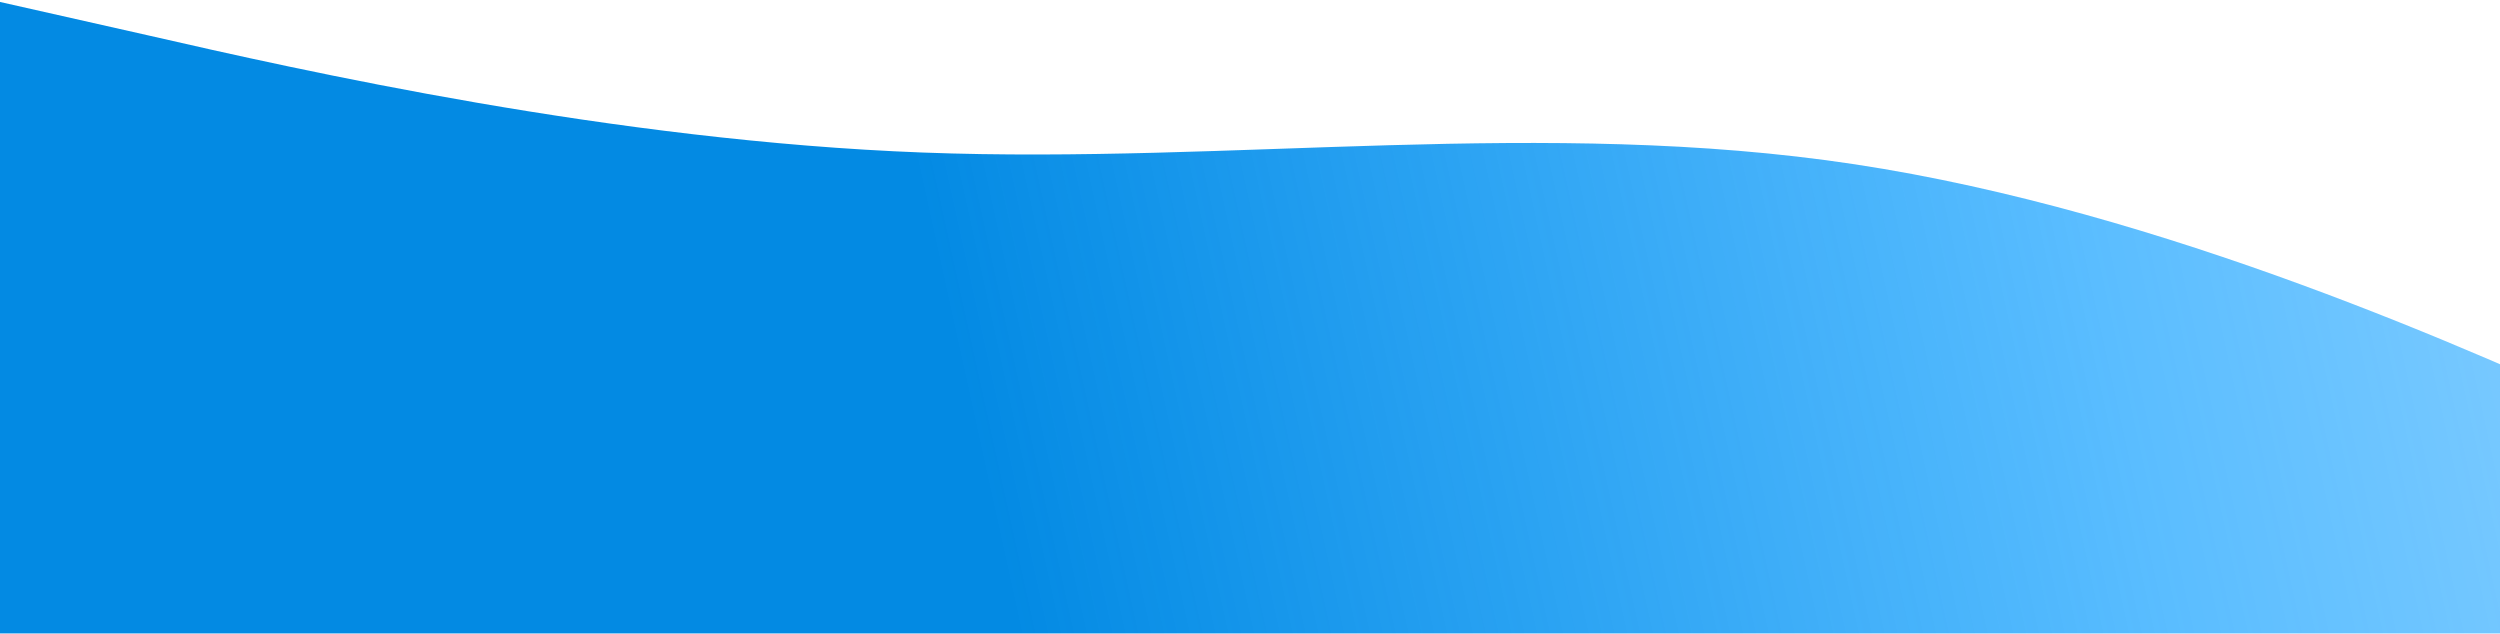
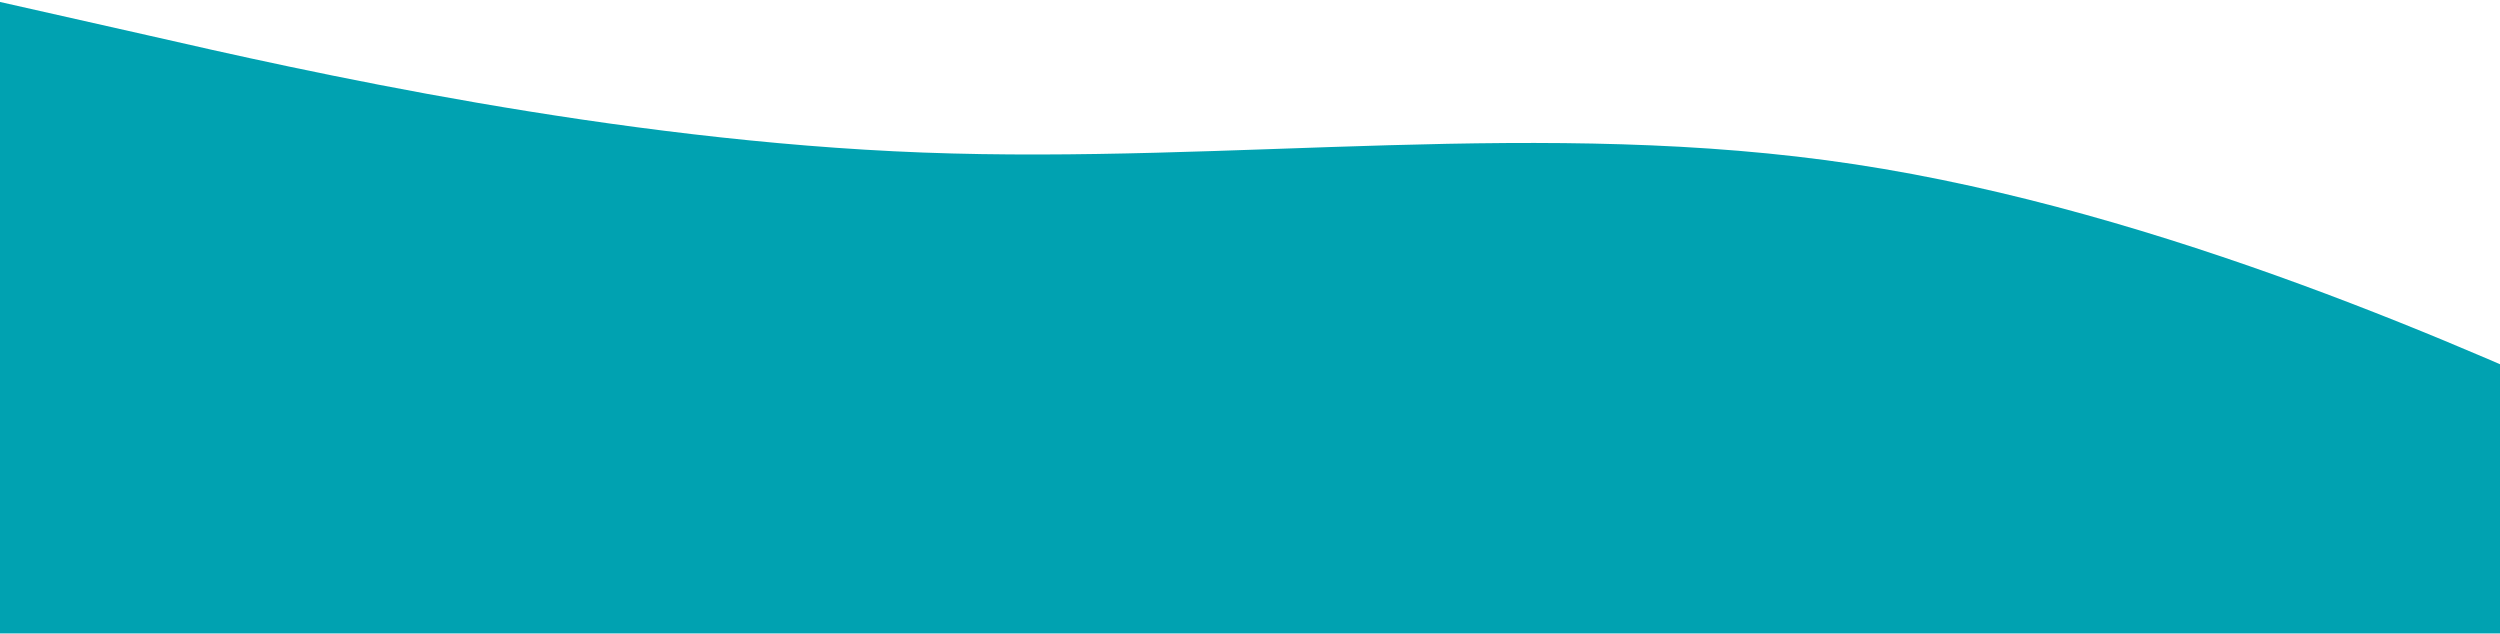
<svg xmlns="http://www.w3.org/2000/svg" width="1440" height="365" viewBox="0 0 1440 365" fill="none">
  <mask id="mask0" mask-type="alpha" maskUnits="userSpaceOnUse" x="0" y="0" width="1440" height="365">
    <rect width="1440" height="365" fill="#C4C4C4" />
  </mask>
  <g mask="url(#mask0)">
-     <path fill-rule="evenodd" clip-rule="evenodd" d="M-5 0L84.892 20.278C173.442 40.556 353.225 81.111 531.667 87.87C710.108 94.63 889.892 67.593 1068.33 94.63C1246.78 121.667 1426.56 202.778 1515.11 243.333L1605 283.889V365H1515.11C1426.56 365 1246.78 365 1068.33 365C889.892 365 710.108 365 531.667 365C353.225 365 173.442 365 84.892 365H-5V0Z" fill="url(#paint0_linear)" />
+     <path fill-rule="evenodd" clip-rule="evenodd" d="M-5 0L84.892 20.278C173.442 40.556 353.225 81.111 531.667 87.87C710.108 94.63 889.892 67.593 1068.33 94.63C1246.78 121.667 1426.56 202.778 1515.11 243.333L1605 283.889V365H1515.11C1426.56 365 1246.78 365 1068.33 365C889.892 365 710.108 365 531.667 365C353.225 365 173.442 365 84.892 365H-5V0Z" fill="#00A2B1" />
  </g>
-   <defs>
-     <linearGradient id="paint0_linear" x1="548.438" y1="341.343" x2="2436.84" y2="-73.894" gradientUnits="userSpaceOnUse">
-       <stop offset="0.016" stop-color="#038AE3" />
-       <stop offset="0.353" stop-color="#0099FF" stop-opacity="0.647" />
-       <stop offset="1" stop-color="#0099FF" stop-opacity="0" />
-     </linearGradient>
-   </defs>
</svg>
